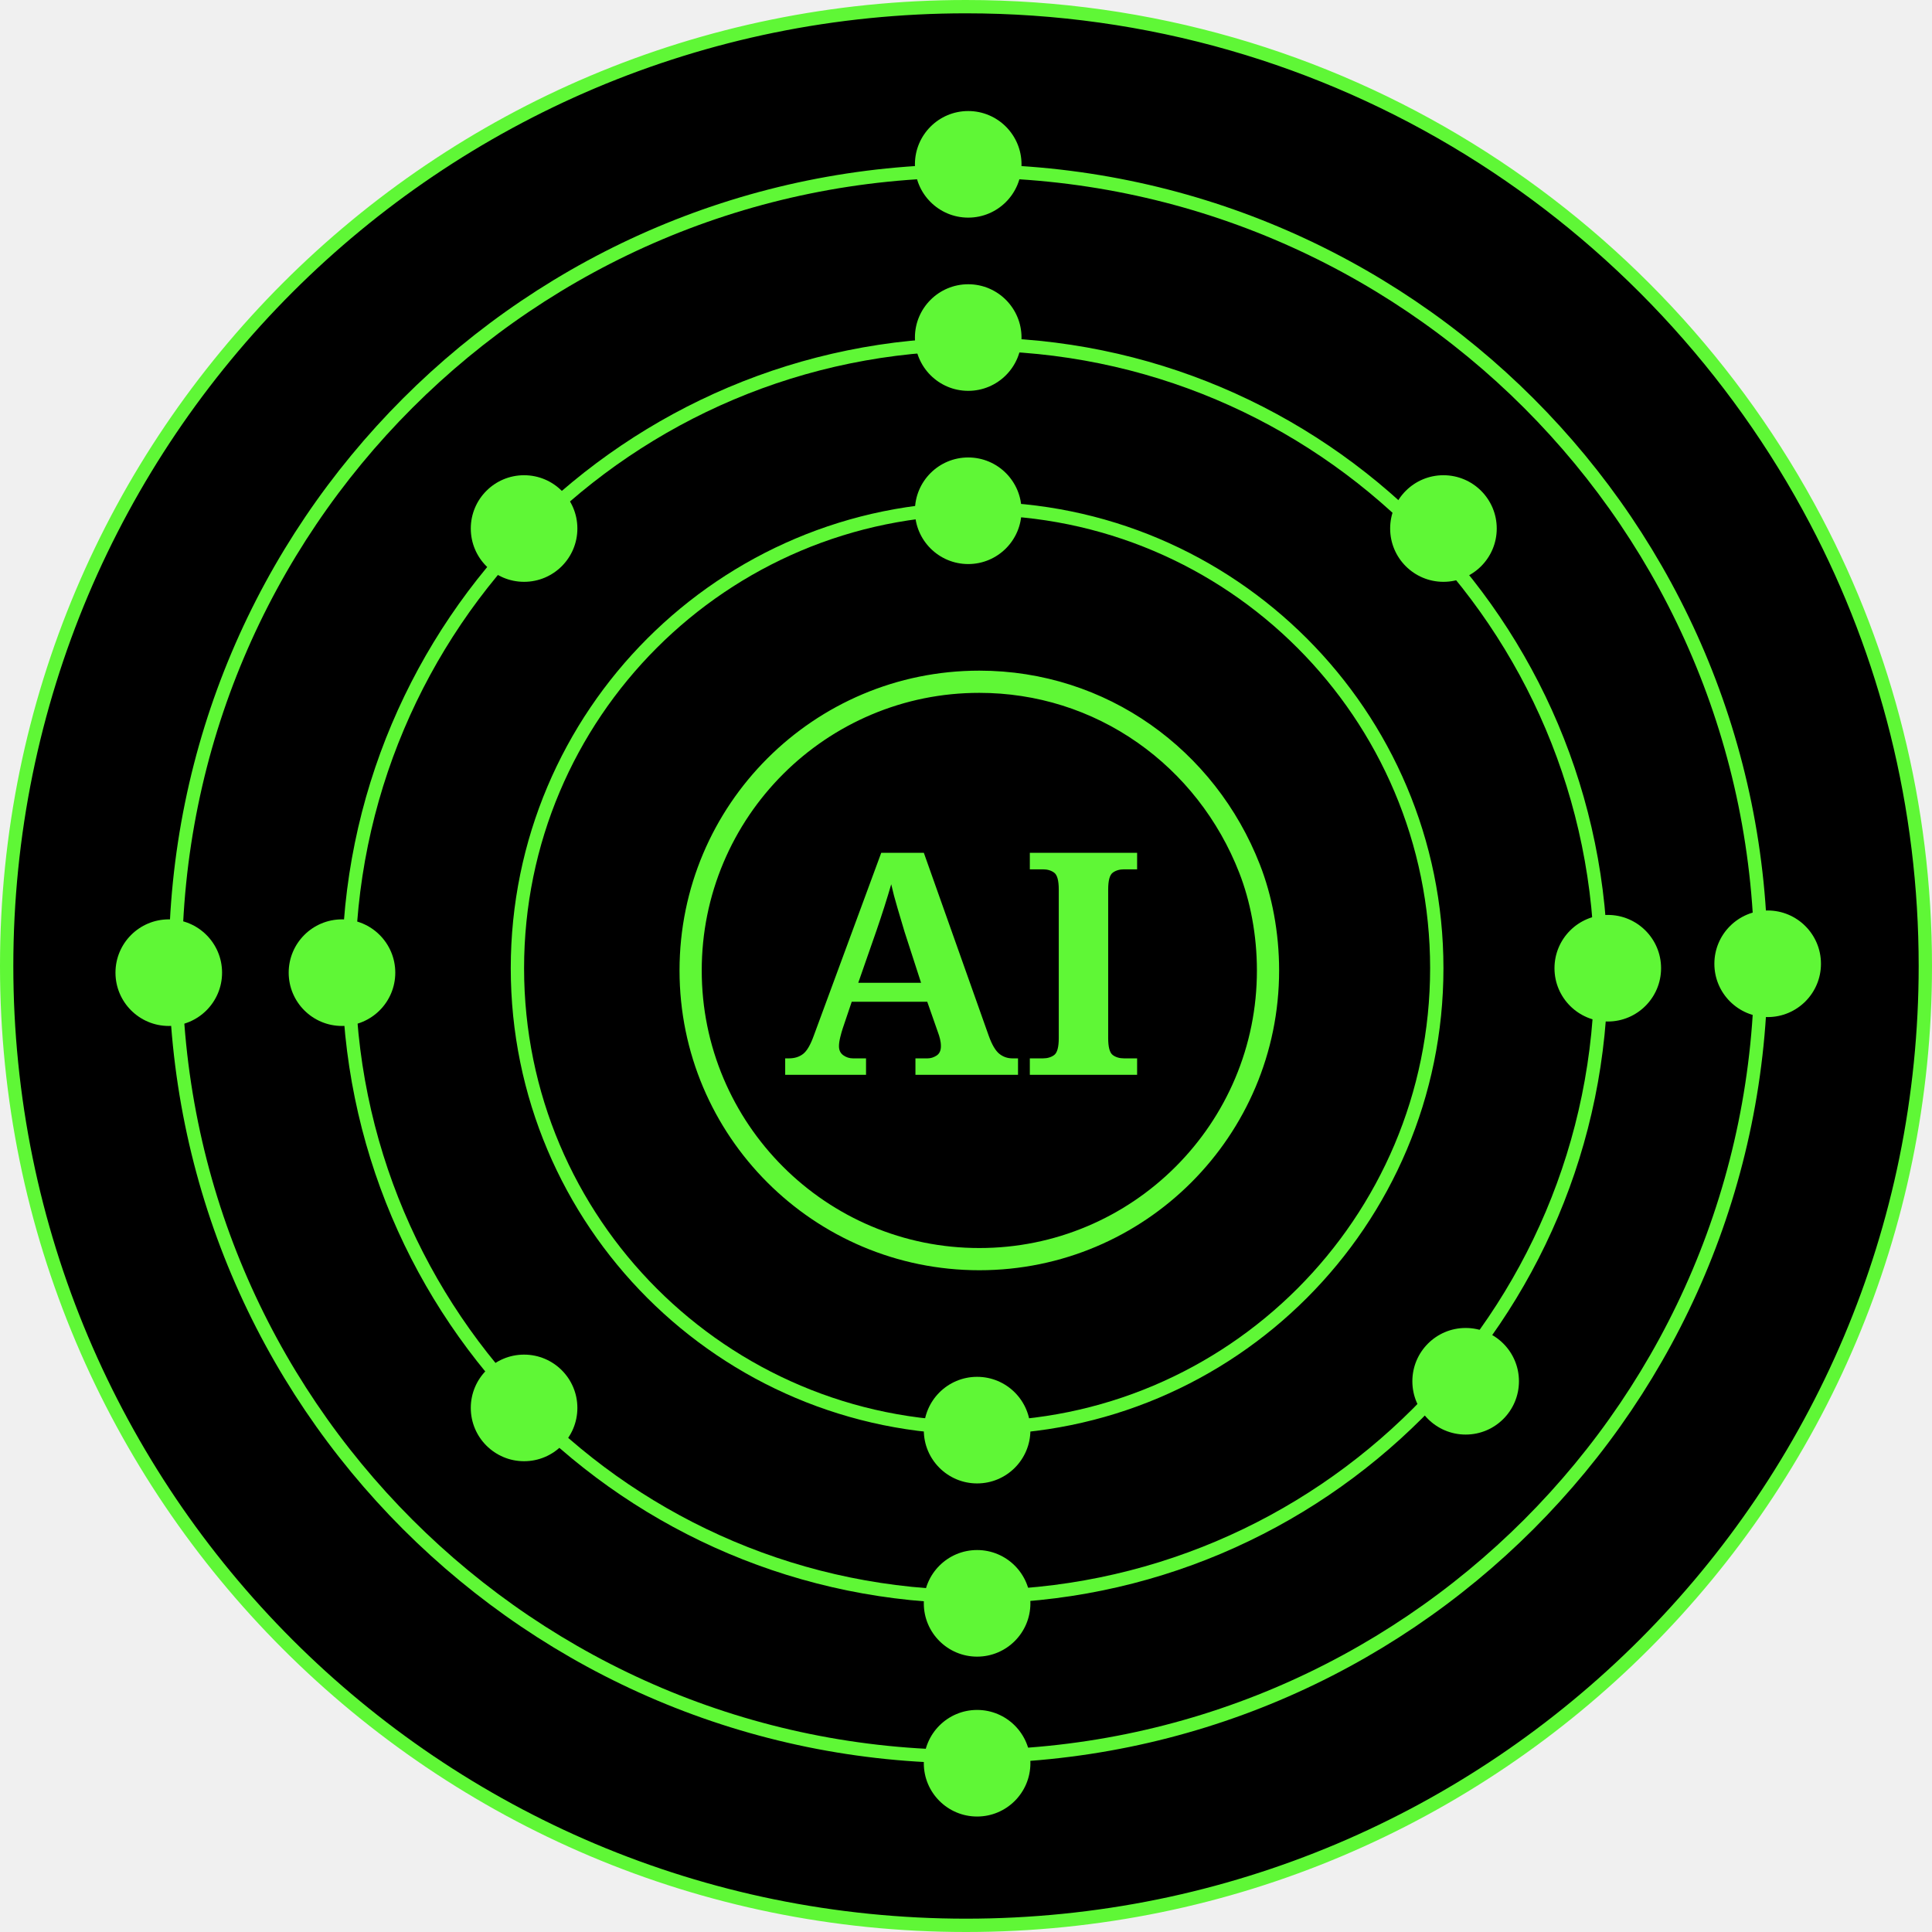
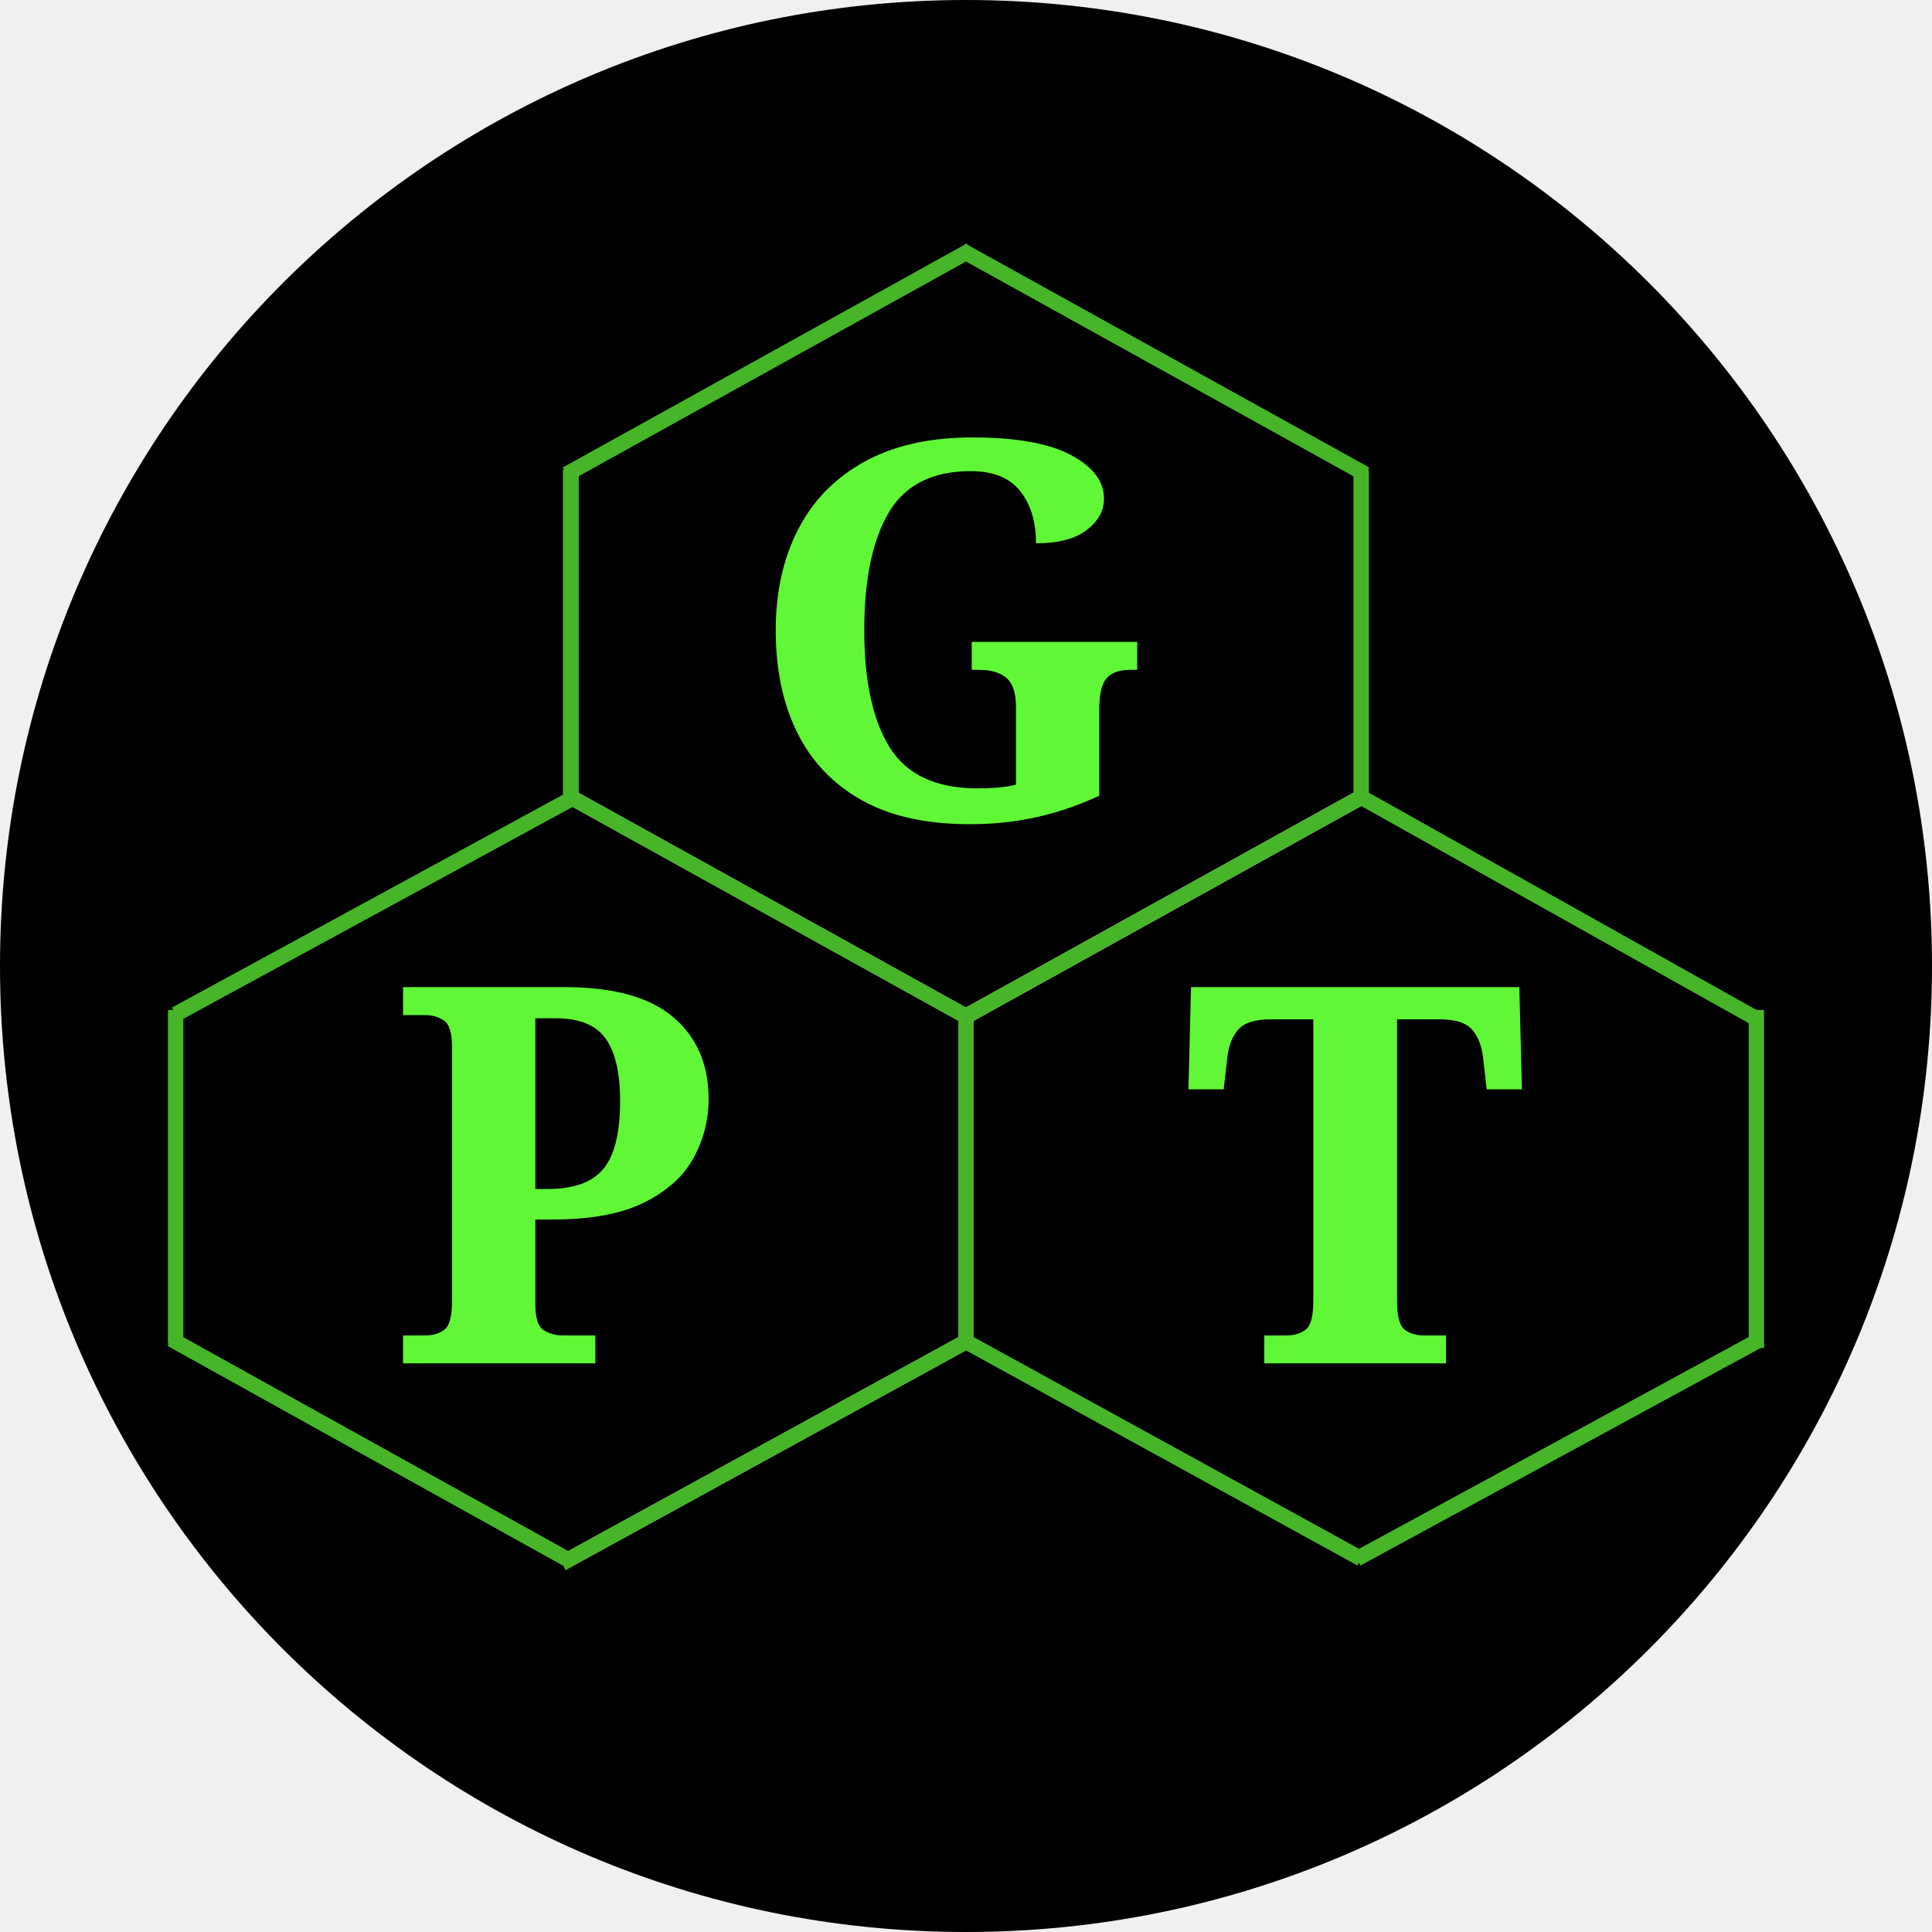
- <svg xmlns="http://www.w3.org/2000/svg" id="Component_16_1" data-name="Component 16 – 1" width="435" height="435" viewBox="0 0 435 435">
-   <g id="Path_47" data-name="Path 47">
-     <path d="M 217.5 433.5 C 202.844 433.5 188.197 432.024 173.967 429.112 C 160.099 426.274 146.458 422.04 133.423 416.526 C 120.625 411.113 108.281 404.413 96.733 396.612 C 85.296 388.884 74.54 380.01 64.765 370.235 C 54.99 360.46 46.116 349.704 38.389 338.267 C 30.587 326.719 23.887 314.375 18.474 301.577 C 12.96 288.542 8.726 274.901 5.888 261.033 C 2.976 246.803 1.5 232.156 1.5 217.5 C 1.5 202.844 2.976 188.197 5.888 173.967 C 8.726 160.099 12.96 146.458 18.474 133.423 C 23.887 120.625 30.587 108.281 38.389 96.733 C 46.116 85.296 54.99 74.54 64.765 64.765 C 74.54 54.99 85.296 46.116 96.733 38.389 C 108.281 30.587 120.625 23.887 133.423 18.474 C 146.458 12.96 160.099 8.726 173.967 5.888 C 188.197 2.976 202.844 1.5 217.5 1.5 C 237.843 1.5 257.973 4.325 277.331 9.896 C 296.093 15.295 314.056 23.247 330.722 33.531 C 363.755 53.914 390.775 82.852 408.859 117.217 C 416.801 132.308 422.928 148.367 427.068 164.947 C 431.336 182.037 433.5 199.718 433.5 217.5 C 433.5 232.156 432.024 246.803 429.112 261.033 C 426.274 274.901 422.04 288.542 416.526 301.577 C 411.113 314.375 404.413 326.719 396.612 338.267 C 388.884 349.704 380.01 360.46 370.235 370.235 C 360.46 380.01 349.704 388.884 338.267 396.612 C 326.719 404.413 314.375 411.113 301.577 416.526 C 288.542 422.04 274.901 426.274 261.033 429.112 C 246.803 432.024 232.156 433.5 217.5 433.5 Z" stroke="none" />
-     <path d="M 217.5 3 C 202.945 3 188.399 4.466 174.268 7.358 C 160.497 10.176 146.952 14.381 134.008 19.855 C 121.298 25.231 109.04 31.884 97.573 39.631 C 86.214 47.305 75.533 56.118 65.826 65.826 C 56.118 75.533 47.305 86.214 39.631 97.573 C 31.884 109.04 25.231 121.298 19.855 134.008 C 14.381 146.952 10.176 160.497 7.358 174.268 C 4.466 188.399 3 202.945 3 217.5 C 3 232.055 4.466 246.601 7.358 260.732 C 10.176 274.503 14.381 288.048 19.855 300.992 C 25.231 313.702 31.884 325.96 39.631 337.427 C 47.305 348.786 56.118 359.467 65.826 369.174 C 75.533 378.882 86.214 387.695 97.573 395.369 C 109.04 403.115 121.298 409.769 134.008 415.145 C 146.952 420.619 160.497 424.824 174.268 427.642 C 188.399 430.534 202.945 432 217.5 432 C 232.055 432 246.601 430.534 260.732 427.642 C 274.503 424.824 288.048 420.619 300.992 415.145 C 313.702 409.769 325.96 403.115 337.427 395.369 C 348.786 387.695 359.467 378.882 369.174 369.174 C 378.882 359.467 387.695 348.786 395.369 337.427 C 403.115 325.96 409.769 313.702 415.145 300.992 C 420.619 288.048 424.824 274.503 427.642 260.732 C 430.534 246.601 432 232.055 432 217.5 C 432 199.84 429.851 182.281 425.613 165.311 C 421.501 148.847 415.418 132.901 407.532 117.915 C 389.572 83.788 362.739 55.05 329.934 34.807 C 313.385 24.595 295.547 16.699 276.916 11.337 C 257.693 5.805 237.702 3 217.5 3 M 217.5 0 C 301.105 0 373.692 47.172 410.187 116.518 C 426.001 146.568 435 180.983 435 217.5 C 435 337.622 337.622 435 217.5 435 C 97.378 435 0 337.622 0 217.5 C 0 97.378 97.378 0 217.5 0 Z" stroke="none" fill="#5ff736" />
+ <svg xmlns="http://www.w3.org/2000/svg" id="Component_18_1" data-name="Component 18 – 1" width="440" height="440" viewBox="0 0 440 440">
+   <circle id="Ellipse_91" data-name="Ellipse 91" cx="220" cy="220" r="220" />
+   <g id="Component_17_2" data-name="Component 17 – 2" transform="translate(39 57)">
+     <g id="Component_10_4" data-name="Component 10 – 4">
+       <g id="Component_8_1" data-name="Component 8 – 1">
+         <g id="Polygon_1" data-name="Polygon 1" transform="translate(92.5 2.5)">
+           <path d="M 175.065 48.5 L 1.935 48.5 L 88.5 0.572 L 175.065 48.5 Z" stroke="none" />
+           <path d="M 88.5 1.143 L 3.871 48 L 173.129 48 L 88.5 1.143 M 88.5 0 L 177 49 L 0 49 L 88.5 0 Z" stroke="none" fill="#020000" />
+         </g>
+         <g id="Rectangle_4" data-name="Rectangle 4" transform="translate(92.5 51.5)" stroke="#020000" stroke-width="1">
+           <rect width="177" height="72" stroke="none" />
+           <rect x="0.5" y="0.5" width="176" height="71" fill="none" />
+         </g>
+         <g id="Polygon_2" data-name="Polygon 2" transform="translate(269.5 172.5) rotate(180)">
+           <path d="M 175.065 48.5 L 1.935 48.5 L 88.5 0.572 L 175.065 48.5 Z" stroke="none" />
+           <path d="M 88.5 1.143 L 3.871 48 L 173.129 48 L 88.5 1.143 M 88.5 0 L 177 49 L 0 49 L 88.5 0 Z" stroke="none" fill="#020000" />
+         </g>
+         <g id="Polygon_3" data-name="Polygon 3" transform="translate(92.5 2.5)">
+           <path d="M 175.065 48.5 L 1.935 48.5 L 88.5 0.572 L 175.065 48.5 Z" stroke="none" />
+           <path d="M 88.5 1.143 L 3.871 48 L 173.129 48 L 88.5 1.143 M 88.5 0 L 177 49 L 0 49 L 88.5 0 Z" stroke="none" fill="#020000" />
+         </g>
+         <g id="Rectangle_5" data-name="Rectangle 5" transform="translate(92.5 51.5)" stroke="#020000" stroke-width="1">
+           <rect width="177" height="72" stroke="none" />
+           <rect x="0.5" y="0.5" width="176" height="71" fill="none" />
+         </g>
+         <g id="Polygon_4" data-name="Polygon 4" transform="translate(269.5 172.5) rotate(180)">
+           <path d="M 175.065 48.5 L 1.935 48.5 L 88.5 0.572 L 175.065 48.5 Z" stroke="none" />
+           <path d="M 88.5 1.143 L 3.871 48 L 173.129 48 L 88.5 1.143 M 88.5 0 L 177 49 L 0 49 L 88.5 0 Z" stroke="none" fill="#020000" />
+         </g>
+         <g id="Polygon_5" data-name="Polygon 5" transform="translate(92.5 2.5)">
+           <path d="M 175.065 48.5 L 1.935 48.5 L 88.5 0.572 L 175.065 48.5 Z" stroke="none" />
+           <path d="M 88.5 1.143 L 3.871 48 L 173.129 48 L 88.5 1.143 M 88.5 0 L 177 49 L 0 49 L 88.5 0 Z" stroke="none" fill="#020000" />
+         </g>
+         <g id="Rectangle_6" data-name="Rectangle 6" transform="translate(92.5 51.5)" stroke="#020000" stroke-width="1">
+           <rect width="177" height="72" stroke="none" />
+           <rect x="0.5" y="0.5" width="176" height="71" fill="none" />
+         </g>
+         <g id="Polygon_6" data-name="Polygon 6" transform="translate(269.5 172.5) rotate(180)">
+           <path d="M 175.065 48.5 L 1.935 48.5 L 88.5 0.572 L 175.065 48.5 Z" stroke="none" />
+           <path d="M 88.5 1.143 L 3.871 48 L 173.129 48 L 88.5 1.143 M 88.5 0 L 177 49 L 0 49 L 88.5 0 Z" stroke="none" fill="#020000" />
+         </g>
+         <g id="Polygon_7" data-name="Polygon 7" transform="translate(92.5 2.5)">
+           <path d="M 175.065 48.5 L 1.935 48.5 L 88.5 0.572 L 175.065 48.5 Z" stroke="none" />
+           <path d="M 88.5 1.143 L 3.871 48 L 173.129 48 L 88.5 1.143 M 88.5 0 L 177 49 L 0 49 L 88.5 0 Z" stroke="none" fill="#020000" />
+         </g>
+         <g id="Rectangle_7" data-name="Rectangle 7" transform="translate(92.5 51.5)" stroke="#020000" stroke-width="1">
+           <rect width="177" height="72" stroke="none" />
+           <rect x="0.5" y="0.5" width="176" height="71" fill="none" />
+         </g>
+         <g id="Polygon_8" data-name="Polygon 8" transform="translate(269.5 172.5) rotate(180)">
+           <path d="M 175.065 48.5 L 1.935 48.5 L 88.5 0.572 L 175.065 48.5 Z" stroke="none" />
+           <path d="M 88.5 1.143 L 3.871 48 L 173.129 48 L 88.5 1.143 M 88.5 0 L 177 49 L 0 49 L 88.5 0 Z" stroke="none" fill="#020000" />
+         </g>
+         <g id="Component_5_1" data-name="Component 5 – 1" transform="translate(92.5 2.5)">
+           <g id="Polygon_9" data-name="Polygon 9">
+             <path d="M 175.065 48.5 L 1.935 48.5 L 88.5 0.572 L 175.065 48.5 Z" stroke="none" />
+             <path d="M 88.5 1.143 L 3.871 48 L 173.129 48 L 88.5 1.143 M 88.5 0 L 177 49 L 0 49 L 88.5 0 Z" stroke="none" fill="#020000" />
+           </g>
+           <g id="Rectangle_8" data-name="Rectangle 8" transform="translate(0 49)" stroke="#020000" stroke-width="1">
+             <rect width="177" height="72" stroke="none" />
+             <rect x="0.5" y="0.5" width="176" height="71" fill="none" />
+           </g>
+           <g id="Polygon_10" data-name="Polygon 10" transform="translate(177 170) rotate(180)">
+             <path d="M 175.065 48.5 L 1.935 48.5 L 88.5 0.572 L 175.065 48.5 Z" stroke="none" />
+             <path d="M 88.5 1.143 L 3.871 48 L 173.129 48 L 88.5 1.143 M 88.5 0 L 177 49 L 0 49 L 88.5 0 Z" stroke="none" fill="#020000" />
+           </g>
+           <g id="Polygon_11" data-name="Polygon 11">
+             <path d="M 175.065 48.5 L 1.935 48.5 L 88.5 0.572 L 175.065 48.5 Z" stroke="none" />
+             <path d="M 88.5 1.143 L 3.871 48 L 173.129 48 L 88.5 1.143 M 88.5 0 L 177 49 L 0 49 L 88.5 0 Z" stroke="none" fill="#020000" />
+           </g>
+           <g id="Rectangle_9" data-name="Rectangle 9" transform="translate(0 49)" stroke="#020000" stroke-width="1">
+             <rect width="177" height="72" stroke="none" />
+             <rect x="0.5" y="0.5" width="176" height="71" fill="none" />
+           </g>
+           <g id="Polygon_12" data-name="Polygon 12" transform="translate(177 170) rotate(180)">
+             <path d="M 175.065 48.5 L 1.935 48.5 L 88.5 0.572 L 175.065 48.5 Z" stroke="none" />
+             <path d="M 88.5 1.143 L 3.871 48 L 173.129 48 L 88.5 1.143 M 88.5 0 L 177 49 L 0 49 L 88.5 0 Z" stroke="none" fill="#020000" />
+           </g>
+         </g>
+         <g id="Component_5_2" data-name="Component 5 – 2" transform="translate(182.5 126.5)">
+           <g id="Polygon_9-2" data-name="Polygon 9">
+             <path d="M 175.065 48.5 L 1.935 48.5 L 88.5 0.572 L 175.065 48.5 Z" stroke="none" />
+             <path d="M 88.5 1.143 L 3.871 48 L 173.129 48 L 88.5 1.143 M 88.5 0 L 177 49 L 0 49 L 88.5 0 Z" stroke="none" fill="#020000" />
+           </g>
+           <g id="Rectangle_8-2" data-name="Rectangle 8" transform="translate(0 49)" stroke="#020000" stroke-width="1">
+             <rect width="177" height="72" stroke="none" />
+             <rect x="0.5" y="0.5" width="176" height="71" fill="none" />
+           </g>
+           <g id="Polygon_10-2" data-name="Polygon 10" transform="translate(177 170) rotate(180)">
+             <path d="M 175.065 48.5 L 1.935 48.5 L 88.5 0.572 L 175.065 48.5 Z" stroke="none" />
+             <path d="M 88.5 1.143 L 3.871 48 L 173.129 48 L 88.5 1.143 M 88.5 0 L 177 49 L 0 49 L 88.5 0 Z" stroke="none" fill="#020000" />
+           </g>
+           <g id="Polygon_11-2" data-name="Polygon 11">
+             <path d="M 175.065 48.5 L 1.935 48.5 L 88.5 0.572 L 175.065 48.5 Z" stroke="none" />
+             <path d="M 88.5 1.143 L 3.871 48 L 173.129 48 L 88.5 1.143 M 88.5 0 L 177 49 L 0 49 L 88.5 0 Z" stroke="none" fill="#020000" />
+           </g>
+           <g id="Rectangle_9-2" data-name="Rectangle 9" transform="translate(0 49)" stroke="#020000" stroke-width="1">
+             <rect width="177" height="72" stroke="none" />
+             <rect x="0.5" y="0.5" width="176" height="71" fill="none" />
+           </g>
+           <g id="Polygon_12-2" data-name="Polygon 12" transform="translate(177 170) rotate(180)">
+             <path d="M 175.065 48.5 L 1.935 48.5 L 88.5 0.572 L 175.065 48.5 Z" stroke="none" />
+             <path d="M 88.5 1.143 L 3.871 48 L 173.129 48 L 88.5 1.143 M 88.5 0 L 177 49 L 0 49 L 88.5 0 Z" stroke="none" fill="#020000" />
+           </g>
+         </g>
+         <g id="Component_5_3" data-name="Component 5 – 3" transform="translate(2.5 126.5)">
+           <g id="Polygon_9-3" data-name="Polygon 9">
+             <path d="M 175.065 48.5 L 1.935 48.5 L 88.5 0.572 L 175.065 48.5 Z" stroke="none" />
+             <path d="M 88.5 1.143 L 3.871 48 L 173.129 48 L 88.5 1.143 M 88.5 0 L 177 49 L 0 49 L 88.5 0 Z" stroke="none" fill="#020000" />
+           </g>
+           <g id="Rectangle_8-3" data-name="Rectangle 8" transform="translate(0 49)" stroke="#020000" stroke-width="1">
+             <rect width="177" height="72" stroke="none" />
+             <rect x="0.5" y="0.5" width="176" height="71" fill="none" />
+           </g>
+           <g id="Polygon_10-3" data-name="Polygon 10" transform="translate(177 170) rotate(180)">
+             <path d="M 175.065 48.5 L 1.935 48.5 L 88.5 0.572 L 175.065 48.5 Z" stroke="none" />
+             <path d="M 88.5 1.143 L 3.871 48 L 173.129 48 L 88.5 1.143 M 88.5 0 L 177 49 L 0 49 L 88.5 0 Z" stroke="none" fill="#020000" />
+           </g>
+           <g id="Polygon_11-3" data-name="Polygon 11">
+             <path d="M 175.065 48.5 L 1.935 48.5 L 88.5 0.572 L 175.065 48.5 Z" stroke="none" />
+             <path d="M 88.5 1.143 L 3.871 48 L 173.129 48 L 88.5 1.143 M 88.5 0 L 177 49 L 0 49 L 88.5 0 Z" stroke="none" fill="#020000" />
+           </g>
+           <g id="Rectangle_9-3" data-name="Rectangle 9" transform="translate(0 49)" stroke="#020000" stroke-width="1">
+             <rect width="177" height="72" stroke="none" />
+             <rect x="0.5" y="0.5" width="176" height="71" fill="none" />
+           </g>
+           <g id="Polygon_12-3" data-name="Polygon 12" transform="translate(177 170) rotate(180)">
+             <path d="M 175.065 48.5 L 1.935 48.5 L 88.5 0.572 L 175.065 48.5 Z" stroke="none" />
+             <path d="M 88.5 1.143 L 3.871 48 L 173.129 48 L 88.5 1.143 M 88.5 0 L 177 49 L 0 49 L 88.5 0 Z" stroke="none" fill="#020000" />
+           </g>
+         </g>
+         <g id="Group_3" data-name="Group 3" opacity="0.734">
+           <path id="Path_16" data-name="Path 16" d="M32,18" transform="translate(149 156)" fill="none" stroke="#fff" stroke-width="2.72" />
+           <line id="Line_15" data-name="Line 15" x2="92" y2="51" transform="translate(90 124)" fill="none" stroke="#fff" stroke-width="3.5" opacity="0.997" />
+           <line id="Line_16" data-name="Line 16" y1="51" x2="92" transform="translate(180 124)" fill="none" stroke="#fff" stroke-width="3.5" opacity="0.997" />
+           <line id="Line_17" data-name="Line 17" x2="92" y2="51" transform="translate(90 124)" fill="none" stroke="#5ff736" stroke-width="3.5" opacity="0.997" />
+           <line id="Line_18" data-name="Line 18" y1="76" transform="translate(181 174)" fill="none" stroke="#5ff736" stroke-width="3.5" opacity="0.997" />
+           <line id="Line_19" data-name="Line 19" y1="51" x2="92" transform="translate(180 124)" fill="none" stroke="#fff" stroke-width="3.5" opacity="0.997" />
+           <line id="Line_20" data-name="Line 20" y1="75" transform="translate(271 50)" fill="none" stroke="#5ff736" stroke-width="3.5" opacity="0.997" />
+           <path id="Path_49" data-name="Path 49" d="M0,0,92,51" transform="translate(180)" fill="#f7f7f7" stroke="#5ff736" stroke-width="3.5" opacity="0.997" />
+           <line id="Line_22" data-name="Line 22" y1="51" x2="92" transform="translate(90)" fill="none" stroke="#5ff736" stroke-width="3.5" opacity="0.997" />
+           <line id="Line_23" data-name="Line 23" y1="75" transform="translate(91 50)" fill="none" stroke="#fff" stroke-width="3.5" opacity="0.997" />
+           <line id="Line_24" data-name="Line 24" y1="51" x2="92" transform="translate(180 124)" fill="none" stroke="#5ff736" stroke-width="3.5" opacity="0.997" />
+           <line id="Line_25" data-name="Line 25" y1="49" x2="90" transform="translate(1 125)" fill="none" stroke="#5ff736" stroke-width="3.5" opacity="0.997" />
+           <line id="Line_26" data-name="Line 26" y1="75" transform="translate(91 50)" fill="none" stroke="#5ff736" stroke-width="3.5" opacity="0.997" />
+           <line id="Line_29" data-name="Line 29" y1="76" transform="translate(1 173)" fill="none" stroke="#5ff736" stroke-width="3.5" opacity="0.997" />
+           <line id="Line_30" data-name="Line 30" x1="90" y1="50" transform="translate(0 248)" fill="none" stroke="#5ff736" stroke-width="3.5" opacity="0.997" />
+           <line id="Line_31" data-name="Line 31" y1="51" x2="93" transform="translate(89 248)" fill="none" stroke="#fff" stroke-width="3.5" opacity="0.997" />
+           <line id="Line_32" data-name="Line 32" y1="51" x2="93" transform="translate(89 248)" fill="none" stroke="#5ff736" stroke-width="3.5" opacity="0.997" />
+           <line id="Line_33" data-name="Line 33" x2="91" y2="50" transform="translate(180 248)" fill="none" stroke="#5ff736" stroke-width="3.5" opacity="0.997" />
+           <line id="Line_34" data-name="Line 34" y1="50" x2="92" transform="translate(270 248)" fill="none" stroke="#5ff736" stroke-width="3.5" opacity="0.997" />
+           <line id="Line_35" data-name="Line 35" y1="77" transform="translate(361 173)" fill="none" stroke="#5ff736" stroke-width="3.5" opacity="0.997" />
+           <line id="Line_36" data-name="Line 36" x1="91" y1="51" transform="translate(270 124)" fill="none" stroke="#5ff736" stroke-width="3.5" opacity="0.997" />
+         </g>
+         <text id="G" transform="translate(179.5 129.5)" fill="#5ff736" font-size="120" font-family="Georgia-Bold, Georgia" font-weight="700" letter-spacing="0.01em">
+           <tspan x="-48.428" y="0">G</tspan>
+         </text>
+         <text id="P" transform="translate(91.5 253.5)" fill="#5ff736" font-size="120" font-family="Georgia-Bold, Georgia" font-weight="700" letter-spacing="0.01em">
+           <tspan x="-42.07" y="0">P</tspan>
+         </text>
+         <text id="T" transform="translate(271.5 253.5)" fill="#5ff736" font-size="120" font-family="Georgia-Bold, Georgia" font-weight="700" letter-spacing="0.01em">
+           <tspan x="-41.045" y="0">T</tspan>
+         </text>
+       </g>
+     </g>
  </g>
-   <g id="Ellipse_74" data-name="Ellipse 74" transform="translate(38 37)" stroke="#5ff736" stroke-width="3">
-     <circle cx="180" cy="180" r="180" stroke="none" />
-     <circle cx="180" cy="180" r="178.5" fill="none" />
-   </g>
-   <g id="Ellipse_75" data-name="Ellipse 75" transform="translate(77 76)" stroke="#5ff736" stroke-width="3">
-     <circle cx="142.5" cy="142.5" r="142.5" stroke="none" />
-     <circle cx="142.5" cy="142.5" r="141" fill="none" />
-   </g>
-   <g id="Ellipse_76" data-name="Ellipse 76" transform="translate(115 113)" stroke="#5ff736" stroke-width="3">
-     <circle cx="105" cy="105" r="105" stroke="none" />
-     <circle cx="105" cy="105" r="103.5" fill="none" />
-   </g>
-   <g id="Path_48" data-name="Path 48" transform="translate(153 151)">
-     <path d="M 67.5 132.5 C 58.724 132.5 50.212 130.782 42.2 127.393 C 38.349 125.764 34.634 123.748 31.16 121.4 C 27.717 119.075 24.48 116.404 21.538 113.462 C 18.596 110.52 15.925 107.283 13.599 103.84 C 11.252 100.366 9.236 96.651 7.607 92.8 C 4.218 84.788 2.5 76.276 2.5 67.5 C 2.5 58.724 4.218 50.212 7.607 42.2 C 9.236 38.349 11.252 34.634 13.599 31.16 C 15.925 27.717 18.596 24.48 21.538 21.538 C 24.48 18.596 27.717 15.925 31.16 13.599 C 34.634 11.252 38.349 9.236 42.2 7.607 C 50.212 4.218 58.724 2.5 67.5 2.5 C 80.879 2.5 93.711 6.543 104.61 14.192 C 109.89 17.899 114.602 22.375 118.614 27.495 C 122.669 32.671 125.946 38.427 128.353 44.602 C 129.665 47.961 130.688 51.591 131.392 55.392 C 132.127 59.359 132.5 63.433 132.5 67.5 C 132.5 76.276 130.782 84.788 127.393 92.8 C 125.764 96.651 123.748 100.366 121.4 103.84 C 119.075 107.283 116.404 110.52 113.462 113.462 C 110.52 116.404 107.283 119.075 103.84 121.4 C 100.366 123.748 96.651 125.764 92.8 127.393 C 84.788 130.782 76.276 132.5 67.5 132.5 Z" stroke="none" />
-     <path d="M 67.5 5 C 59.06 5 50.876 6.652 43.174 9.91 C 39.471 11.475 35.9 13.414 32.559 15.671 C 29.249 17.908 26.135 20.476 23.306 23.306 C 20.476 26.135 17.908 29.249 15.671 32.559 C 13.414 35.9 11.475 39.471 9.91 43.174 C 6.652 50.876 5 59.06 5 67.5 C 5 75.94 6.652 84.124 9.91 91.826 C 11.475 95.529 13.414 99.1 15.671 102.441 C 17.908 105.751 20.476 108.865 23.306 111.694 C 26.135 114.524 29.249 117.092 32.559 119.329 C 35.9 121.586 39.471 123.525 43.174 125.09 C 50.876 128.348 59.06 130 67.5 130 C 75.94 130 84.124 128.348 91.826 125.09 C 95.529 123.525 99.1 121.586 102.441 119.329 C 105.751 117.092 108.865 114.524 111.694 111.694 C 114.524 108.865 117.092 105.751 119.329 102.441 C 121.586 99.1 123.525 95.529 125.09 91.826 C 128.348 84.124 130 75.94 130 67.5 C 130 63.585 129.641 59.665 128.934 55.848 C 128.258 52.201 127.28 48.725 126.024 45.51 C 123.705 39.563 120.55 34.02 116.646 29.037 C 112.786 24.11 108.253 19.804 103.173 16.239 C 92.698 8.886 80.362 5 67.5 5 M 67.5 0 C 96.13 0 120.598 17.825 130.682 43.694 C 133.373 50.582 135 58.851 135 67.5 C 135 104.779 104.779 135 67.5 135 C 30.221 135 0 104.779 0 67.5 C 0 30.221 30.221 0 67.5 0 Z" stroke="none" fill="#5ff736" />
-   </g>
-   <circle id="Ellipse_78" data-name="Ellipse 78" cx="12" cy="12" r="12" transform="translate(206 103)" fill="#5ff736" />
-   <circle id="Ellipse_84" data-name="Ellipse 84" cx="12" cy="12" r="12" transform="translate(208 310)" fill="#5ff736" />
-   <circle id="Ellipse_79" data-name="Ellipse 79" cx="12" cy="12" r="12" transform="translate(206 64)" fill="#5ff736" />
-   <circle id="Ellipse_80" data-name="Ellipse 80" cx="12" cy="12" r="12" transform="translate(206 25)" fill="#5ff736" />
-   <circle id="Ellipse_88" data-name="Ellipse 88" cx="12" cy="12" r="12" transform="translate(208 349)" fill="#5ff736" />
-   <circle id="Ellipse_90" data-name="Ellipse 90" cx="12" cy="12" r="12" transform="translate(208 385)" fill="#5ff736" />
-   <circle id="Ellipse_81" data-name="Ellipse 81" cx="12" cy="12" r="12" transform="translate(65 207)" fill="#5ff736" />
-   <circle id="Ellipse_82" data-name="Ellipse 82" cx="12" cy="12" r="12" transform="translate(26 207)" fill="#5ff736" />
-   <circle id="Ellipse_87" data-name="Ellipse 87" cx="12" cy="12" r="12" transform="translate(350 206)" fill="#5ff736" />
-   <circle id="Ellipse_89" data-name="Ellipse 89" cx="12" cy="12" r="12" transform="translate(386 205)" fill="#5ff736" />
-   <circle id="Ellipse_77" data-name="Ellipse 77" cx="12" cy="12" r="12" transform="translate(106 107)" fill="#5ff736" />
-   <circle id="Ellipse_85" data-name="Ellipse 85" cx="12" cy="12" r="12" transform="translate(313 107)" fill="#5ff736" />
-   <circle id="Ellipse_83" data-name="Ellipse 83" cx="12" cy="12" r="12" transform="translate(106 305)" fill="#5ff736" />
-   <circle id="Ellipse_86" data-name="Ellipse 86" cx="12" cy="12" r="12" transform="translate(318 299)" fill="#5ff736" />
-   <text id="AI" transform="translate(219 242)" fill="#5ff736" font-size="70" font-family="Georgia-Bold, Georgia" font-weight="700" letter-spacing="0.01em">
-     <tspan x="-42.494" y="0">AI</tspan>
-   </text>
</svg>
